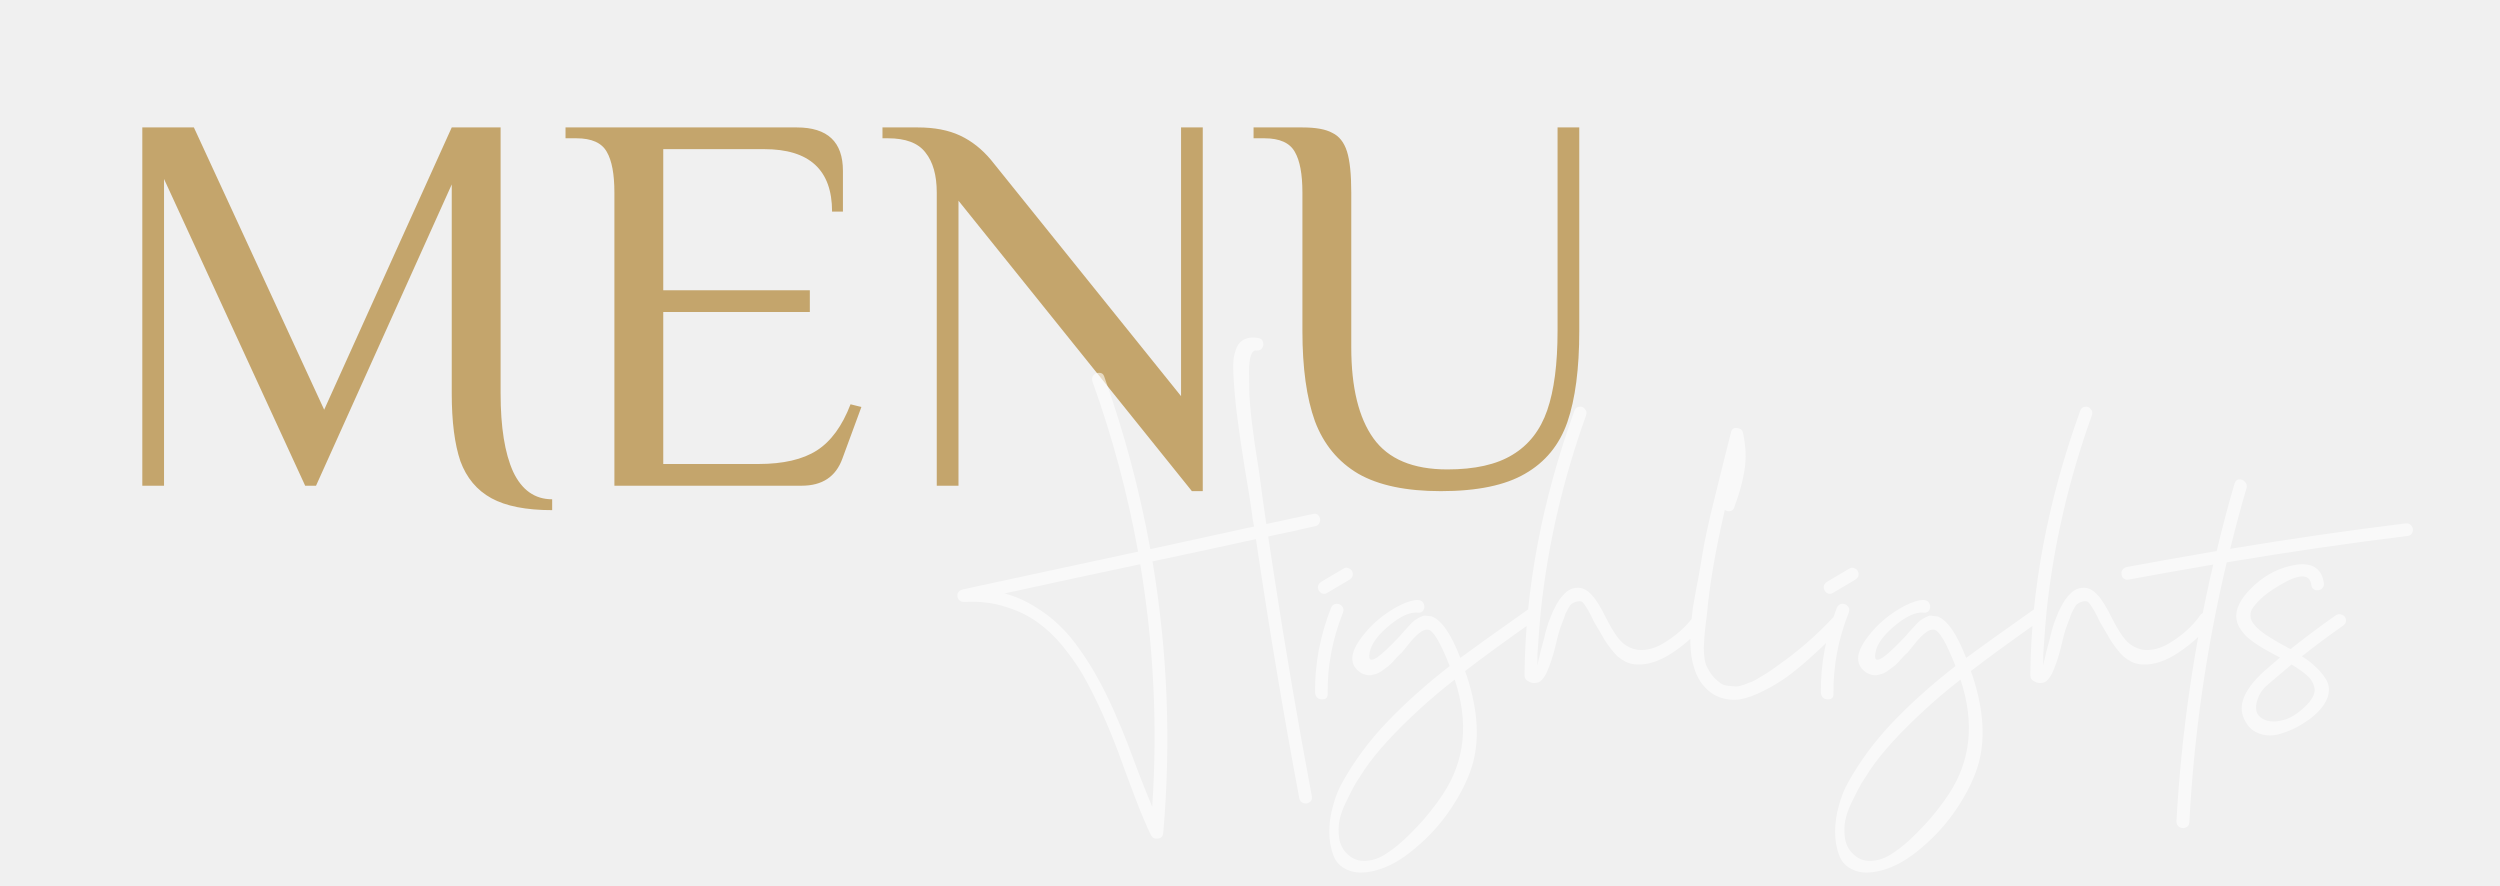
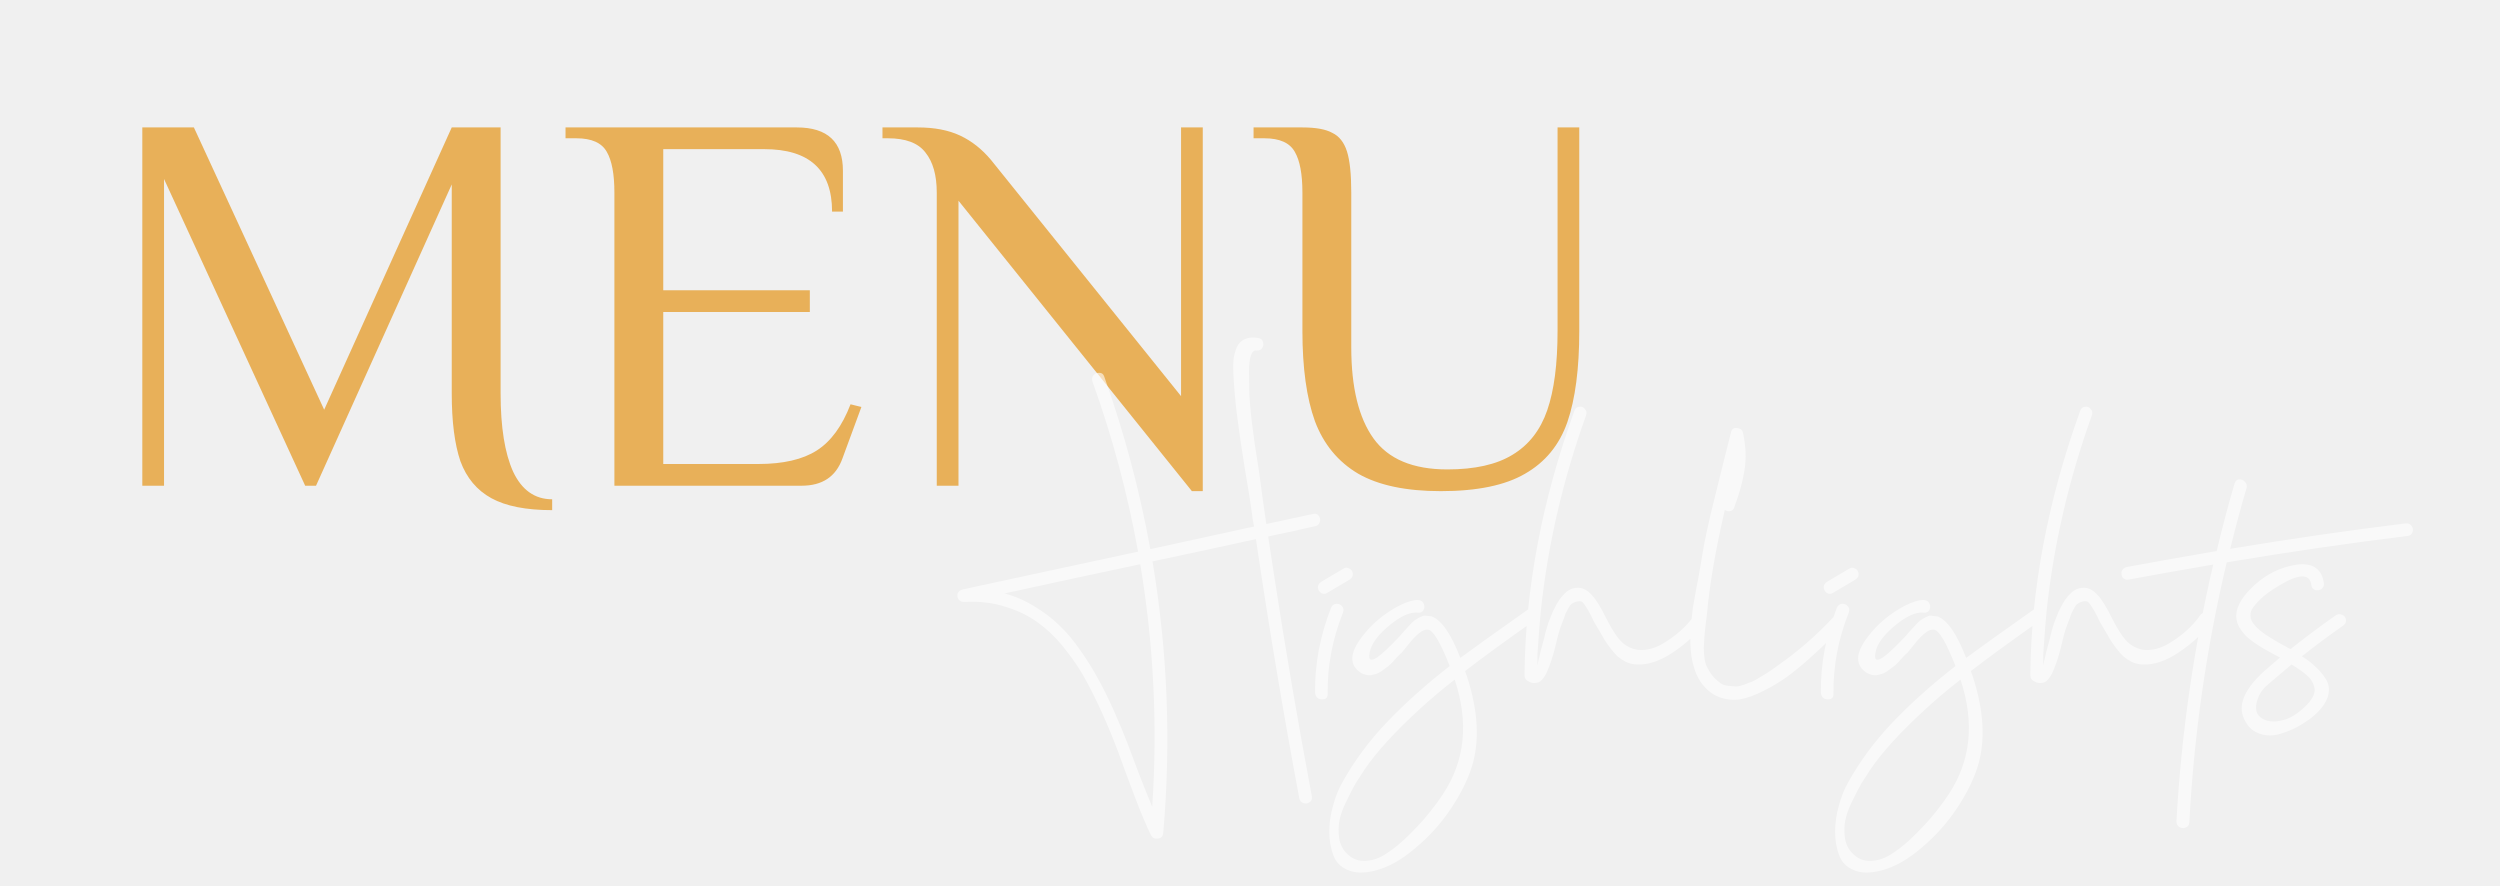
<svg xmlns="http://www.w3.org/2000/svg" width="175" height="62" viewBox="0 0 175 62" fill="none">
-   <path d="M38.652 35.71C36.828 35.71 35.41 35.431 34.396 34.874C33.383 34.317 32.661 33.455 32.23 32.29C31.825 31.099 31.622 29.516 31.622 27.54V12.91L22.122 34H21.362L11.482 12.53V34H9.962V8.92H13.572L22.692 28.68L31.622 8.92H35.042V27.54C35.042 29.896 35.334 31.72 35.916 33.012C36.524 34.304 37.436 34.95 38.652 34.95V35.71ZM43.008 13.48C43.008 12.188 42.83 11.238 42.475 10.63C42.121 9.997 41.411 9.68 40.347 9.68H39.587V8.92H55.776C57.929 8.92 59.005 9.933 59.005 11.96V14.81H58.245C58.245 11.897 56.662 10.44 53.495 10.44H46.428V20.32H56.688V21.84H46.428V32.48H53.078C54.825 32.48 56.194 32.163 57.181 31.53C58.169 30.897 58.955 29.82 59.538 28.3L60.297 28.49L58.968 32.1C58.511 33.367 57.562 34 56.117 34H43.008V13.48ZM67.094 14.05V34H65.573V13.48C65.573 12.264 65.308 11.327 64.775 10.668C64.269 10.009 63.395 9.68 62.154 9.68H61.773V8.92H64.243C65.409 8.92 66.397 9.11 67.207 9.49C68.018 9.87 68.74 10.44 69.374 11.2L82.674 27.73V8.92H84.194V34.38H83.433L67.094 14.05ZM100.859 34.38C98.427 34.38 96.502 33.975 95.083 33.164C93.665 32.328 92.651 31.099 92.043 29.478C91.46 27.857 91.169 25.754 91.169 23.17V13.48C91.169 12.188 90.992 11.238 90.637 10.63C90.282 9.997 89.573 9.68 88.509 9.68H87.749V8.92H91.169C92.106 8.92 92.803 9.047 93.259 9.3C93.74 9.528 94.082 9.959 94.285 10.592C94.488 11.225 94.589 12.188 94.589 13.48V24.31C94.589 27.122 95.109 29.25 96.147 30.694C97.186 32.138 98.909 32.86 101.315 32.86C103.241 32.86 104.761 32.518 105.875 31.834C107.015 31.15 107.826 30.111 108.307 28.718C108.789 27.325 109.029 25.475 109.029 23.17V8.92H110.549V23.17C110.549 25.805 110.271 27.933 109.713 29.554C109.156 31.15 108.168 32.353 106.749 33.164C105.356 33.975 103.393 34.38 100.859 34.38Z" fill="#C4A56C" />
+   <path d="M38.652 35.71C36.828 35.71 35.41 35.431 34.396 34.874C33.383 34.317 32.661 33.455 32.23 32.29C31.825 31.099 31.622 29.516 31.622 27.54V12.91L22.122 34H21.362L11.482 12.53V34H9.962V8.92H13.572L22.692 28.68L31.622 8.92H35.042V27.54C35.042 29.896 35.334 31.72 35.916 33.012C36.524 34.304 37.436 34.95 38.652 34.95V35.71ZM43.008 13.48C43.008 12.188 42.83 11.238 42.475 10.63C42.121 9.997 41.411 9.68 40.347 9.68H39.587V8.92H55.776C57.929 8.92 59.005 9.933 59.005 11.96V14.81H58.245C58.245 11.897 56.662 10.44 53.495 10.44H46.428V20.32H56.688V21.84H46.428V32.48H53.078C54.825 32.48 56.194 32.163 57.181 31.53C58.169 30.897 58.955 29.82 59.538 28.3L60.297 28.49L58.968 32.1C58.511 33.367 57.562 34 56.117 34H43.008V13.48ZM67.094 14.05V34H65.573V13.48C65.573 12.264 65.308 11.327 64.775 10.668C64.269 10.009 63.395 9.68 62.154 9.68H61.773V8.92H64.243C65.409 8.92 66.397 9.11 67.207 9.49C68.018 9.87 68.74 10.44 69.374 11.2L82.674 27.73V8.92H84.194V34.38H83.433L67.094 14.05ZM100.859 34.38C98.427 34.38 96.502 33.975 95.083 33.164C93.665 32.328 92.651 31.099 92.043 29.478C91.46 27.857 91.169 25.754 91.169 23.17V13.48C91.169 12.188 90.992 11.238 90.637 10.63C90.282 9.997 89.573 9.68 88.509 9.68H87.749V8.92H91.169C92.106 8.92 92.803 9.047 93.259 9.3C93.74 9.528 94.082 9.959 94.285 10.592C94.488 11.225 94.589 12.188 94.589 13.48V24.31C94.589 27.122 95.109 29.25 96.147 30.694C97.186 32.138 98.909 32.86 101.315 32.86C103.241 32.86 104.761 32.518 105.875 31.834C107.015 31.15 107.826 30.111 108.307 28.718C108.789 27.325 109.029 25.475 109.029 23.17V8.92H110.549V23.17C110.549 25.805 110.271 27.933 109.713 29.554C109.156 31.15 108.168 32.353 106.749 33.164C105.356 33.975 103.393 34.38 100.859 34.38Z" fill="#E8B059" />
  <path d="M91.919 35.976C92.095 35.932 92.227 35.976 92.315 36.108C92.418 36.24 92.44 36.387 92.381 36.548C92.337 36.709 92.227 36.805 92.051 36.834C91.684 36.922 91.135 37.047 90.401 37.208C89.683 37.355 89.14 37.472 88.773 37.56C88.949 38.748 89.096 39.709 89.213 40.442C89.976 45.414 90.849 50.518 91.831 55.754C91.861 55.93 91.809 56.062 91.677 56.15C91.545 56.253 91.398 56.275 91.237 56.216C91.091 56.172 90.995 56.062 90.951 55.886C89.822 49.858 88.81 43.808 87.915 37.736C87.109 37.912 85.898 38.176 84.285 38.528C82.686 38.865 81.484 39.122 80.677 39.298C81.733 45.619 81.983 51.963 81.425 58.328C81.396 58.548 81.271 58.673 81.051 58.702C80.831 58.731 80.67 58.651 80.567 58.46C80.259 57.829 79.922 57.037 79.555 56.084C79.189 55.131 78.851 54.229 78.543 53.378C78.25 52.542 77.891 51.625 77.465 50.628C77.04 49.645 76.615 48.751 76.189 47.944C75.778 47.137 75.272 46.353 74.671 45.59C74.085 44.813 73.454 44.175 72.779 43.676C72.119 43.163 71.335 42.767 70.425 42.488C69.531 42.195 68.57 42.077 67.543 42.136C67.353 42.151 67.206 42.092 67.103 41.96C67.015 41.828 66.993 41.689 67.037 41.542C67.096 41.395 67.221 41.3 67.411 41.256C68.76 40.963 70.799 40.523 73.527 39.936C76.255 39.349 78.301 38.909 79.665 38.616C78.932 34.553 77.868 30.586 76.475 26.714C76.416 26.538 76.439 26.391 76.541 26.274C76.659 26.142 76.798 26.083 76.959 26.098C77.121 26.098 77.231 26.179 77.289 26.34C78.697 30.285 79.775 34.319 80.523 38.44C81.33 38.264 82.54 38 84.153 37.648C85.766 37.296 86.977 37.032 87.783 36.856C87.769 36.768 87.739 36.614 87.695 36.394C87.666 36.174 87.644 36.005 87.629 35.888C87.556 35.316 87.394 34.304 87.145 32.852C86.91 31.4 86.727 30.146 86.595 29.09C86.463 28.034 86.375 27.022 86.331 26.054C86.317 25.687 86.324 25.372 86.353 25.108C86.397 24.829 86.471 24.565 86.573 24.316C86.691 24.052 86.874 23.861 87.123 23.744C87.373 23.627 87.68 23.597 88.047 23.656C88.238 23.671 88.355 23.759 88.399 23.92C88.458 24.081 88.443 24.228 88.355 24.36C88.267 24.492 88.135 24.551 87.959 24.536C87.783 24.507 87.651 24.624 87.563 24.888C87.475 25.152 87.431 25.533 87.431 26.032C87.431 26.531 87.439 27.051 87.453 27.594C87.483 28.122 87.534 28.716 87.607 29.376C87.695 30.036 87.769 30.593 87.827 31.048C87.9 31.503 87.974 31.972 88.047 32.456C88.121 32.925 88.157 33.167 88.157 33.182C88.304 34.326 88.465 35.492 88.641 36.68L91.919 35.976ZM80.655 56.48C81.037 50.789 80.758 45.128 79.819 39.496C78.763 39.716 77.179 40.053 75.067 40.508C72.955 40.963 71.371 41.307 70.315 41.542C71.049 41.733 71.745 42.033 72.405 42.444C73.065 42.84 73.644 43.28 74.143 43.764C74.656 44.248 75.155 44.842 75.639 45.546C76.123 46.235 76.534 46.895 76.871 47.526C77.223 48.157 77.59 48.897 77.971 49.748C78.353 50.613 78.668 51.369 78.917 52.014C79.166 52.674 79.46 53.451 79.797 54.346C80.149 55.241 80.435 55.952 80.655 56.48ZM93.179 42.532C93.252 42.371 93.37 42.283 93.531 42.268C93.692 42.253 93.824 42.305 93.927 42.422C94.044 42.539 94.074 42.686 94.015 42.862C93.267 44.739 92.908 46.646 92.937 48.582C92.937 48.831 92.812 48.956 92.563 48.956C92.299 48.956 92.138 48.839 92.079 48.604C92.064 48.56 92.057 48.516 92.057 48.472C92.028 46.492 92.402 44.512 93.179 42.532ZM94.653 40.002C94.756 40.251 94.682 40.449 94.433 40.596L92.871 41.52C92.768 41.579 92.658 41.586 92.541 41.542C92.424 41.483 92.343 41.403 92.299 41.3C92.196 41.065 92.27 40.867 92.519 40.706L94.081 39.782C94.184 39.723 94.294 39.723 94.411 39.782C94.528 39.826 94.609 39.899 94.653 40.002ZM107.021 42.62C107.167 42.517 107.321 42.503 107.483 42.576C107.644 42.649 107.732 42.759 107.747 42.906C107.776 43.053 107.725 43.185 107.593 43.302C105.407 44.842 103.728 46.067 102.555 46.976C102.584 47.064 102.628 47.189 102.687 47.35C103.479 49.785 103.589 51.904 103.017 53.708C102.709 54.661 102.217 55.637 101.543 56.634C100.868 57.646 100.047 58.555 99.079 59.362C98.125 60.183 97.179 60.711 96.241 60.946C95.478 61.137 94.847 61.122 94.349 60.902C93.85 60.697 93.513 60.352 93.337 59.868C93.146 59.384 93.051 58.834 93.051 58.218C93.051 57.617 93.139 57.008 93.315 56.392C93.476 55.791 93.689 55.255 93.953 54.786C94.789 53.275 95.837 51.86 97.099 50.54C98.36 49.22 99.819 47.915 101.477 46.624C100.831 44.967 100.325 44.116 99.959 44.072C99.753 44.057 99.541 44.145 99.321 44.336C99.101 44.512 98.851 44.776 98.573 45.128C98.294 45.465 98.14 45.656 98.111 45.7C98.081 45.715 98.001 45.788 97.869 45.92C97.751 46.052 97.663 46.147 97.605 46.206C97.561 46.265 97.473 46.36 97.341 46.492C97.209 46.609 97.099 46.697 97.011 46.756C96.923 46.815 96.813 46.895 96.681 46.998C96.549 47.086 96.431 47.145 96.329 47.174C96.226 47.203 96.109 47.233 95.977 47.262C95.859 47.277 95.742 47.269 95.625 47.24C95.507 47.211 95.39 47.167 95.273 47.108C94.437 46.565 94.459 45.722 95.339 44.578C96.013 43.683 96.879 42.957 97.935 42.4C98.521 42.107 98.983 41.975 99.321 42.004C99.497 42.033 99.614 42.129 99.673 42.29C99.731 42.437 99.717 42.583 99.629 42.73C99.541 42.862 99.401 42.913 99.211 42.884C98.697 42.84 98.059 43.126 97.297 43.742C96.549 44.358 96.094 44.93 95.933 45.458C95.727 46.177 95.889 46.36 96.417 46.008C96.769 45.759 97.304 45.253 98.023 44.49C98.081 44.417 98.162 44.321 98.265 44.204C98.382 44.072 98.477 43.969 98.551 43.896C98.624 43.808 98.719 43.705 98.837 43.588C98.954 43.471 99.057 43.39 99.145 43.346C99.233 43.287 99.343 43.229 99.475 43.17C99.607 43.097 99.724 43.075 99.827 43.104C99.929 43.119 100.061 43.133 100.223 43.148C100.912 43.412 101.579 44.38 102.225 46.052C102.973 45.495 104.571 44.351 107.021 42.62ZM101.015 55.578C102.555 53.246 102.826 50.577 101.829 47.57C100.949 48.259 100.164 48.919 99.475 49.55C97.656 51.207 96.329 52.659 95.493 53.906C95.243 54.287 95.045 54.595 94.899 54.83C94.752 55.079 94.561 55.446 94.327 55.93C94.077 56.414 93.909 56.832 93.821 57.184C93.718 57.551 93.681 57.947 93.711 58.372C93.725 58.797 93.843 59.171 94.063 59.494C94.444 60.007 94.913 60.264 95.471 60.264C96.028 60.264 96.571 60.081 97.099 59.714C97.641 59.362 98.191 58.9 98.749 58.328C99.321 57.756 99.783 57.243 100.135 56.788C100.487 56.348 100.78 55.945 101.015 55.578ZM118.596 43.082C118.698 42.935 118.83 42.877 118.992 42.906C119.168 42.935 119.285 43.023 119.344 43.17C119.402 43.302 119.395 43.449 119.322 43.61C118.779 44.358 118.046 45.04 117.122 45.656C116.212 46.272 115.354 46.558 114.548 46.514C114.298 46.499 114.056 46.441 113.822 46.338C113.602 46.221 113.411 46.096 113.25 45.964C113.103 45.832 112.934 45.641 112.744 45.392C112.553 45.143 112.414 44.945 112.326 44.798C112.238 44.651 112.106 44.424 111.93 44.116C111.754 43.808 111.636 43.61 111.578 43.522C111.578 43.507 111.512 43.368 111.38 43.104C111.248 42.84 111.116 42.613 110.984 42.422C110.866 42.231 110.764 42.121 110.676 42.092C110.529 42.077 110.397 42.092 110.28 42.136C110.162 42.18 110.067 42.231 109.994 42.29C109.92 42.349 109.847 42.451 109.774 42.598C109.7 42.73 109.642 42.84 109.598 42.928C109.568 43.001 109.524 43.126 109.466 43.302C109.407 43.463 109.37 43.559 109.356 43.588C109.253 43.837 109.158 44.123 109.07 44.446C108.996 44.769 108.916 45.099 108.828 45.436C108.74 45.773 108.652 46.067 108.564 46.316C108.52 46.448 108.483 46.551 108.454 46.624C108.424 46.697 108.38 46.807 108.322 46.954C108.263 47.101 108.204 47.218 108.146 47.306C108.102 47.379 108.036 47.467 107.948 47.57C107.86 47.673 107.772 47.739 107.684 47.768C107.596 47.797 107.493 47.812 107.376 47.812C107.258 47.812 107.134 47.775 107.002 47.702C106.811 47.614 106.716 47.46 106.716 47.24C106.774 41.197 107.94 35.03 110.214 28.738C110.272 28.577 110.382 28.489 110.544 28.474C110.705 28.445 110.837 28.496 110.94 28.628C111.057 28.745 111.086 28.892 111.028 29.068C109.4 33.6 108.344 38.161 107.86 42.752C107.801 43.295 107.72 44.321 107.618 45.832V46.602C107.618 46.587 107.64 46.477 107.684 46.272L107.794 45.81C107.808 45.722 107.852 45.546 107.926 45.282C107.999 45.018 108.05 44.827 108.08 44.71C108.109 44.578 108.153 44.395 108.212 44.16C108.285 43.925 108.344 43.735 108.388 43.588C108.446 43.441 108.512 43.273 108.586 43.082C108.659 42.891 108.74 42.715 108.828 42.554C109.033 42.129 109.268 41.791 109.532 41.542C109.796 41.278 110.096 41.146 110.434 41.146C110.786 41.131 111.123 41.307 111.446 41.674C111.724 41.967 112.062 42.517 112.458 43.324C112.868 44.131 113.242 44.688 113.58 44.996C113.99 45.333 114.423 45.502 114.878 45.502C115.347 45.502 115.824 45.37 116.308 45.106C116.792 44.827 117.224 44.519 117.606 44.182C118.002 43.83 118.332 43.463 118.596 43.082ZM128.263 43.28C128.469 43.06 128.689 43.045 128.923 43.236C129.158 43.412 129.18 43.603 128.989 43.808C128.637 44.189 128.3 44.541 127.977 44.864C127.669 45.172 127.229 45.583 126.657 46.096C126.1 46.595 125.579 47.02 125.095 47.372C124.611 47.724 124.061 48.054 123.445 48.362C122.844 48.67 122.294 48.868 121.795 48.956C121.297 49.029 120.798 48.971 120.299 48.78C119.815 48.589 119.39 48.23 119.023 47.702C118.818 47.394 118.657 47.02 118.539 46.58C118.422 46.14 118.356 45.729 118.341 45.348C118.312 44.952 118.319 44.475 118.363 43.918C118.407 43.361 118.451 42.913 118.495 42.576C118.554 42.239 118.635 41.784 118.737 41.212C118.855 40.625 118.928 40.237 118.957 40.046C119.06 39.415 119.17 38.77 119.287 38.11C119.419 37.45 119.566 36.768 119.727 36.064C119.903 35.345 120.057 34.722 120.189 34.194C120.321 33.666 120.49 32.984 120.695 32.148C120.901 31.312 121.062 30.674 121.179 30.234C121.238 30.014 121.385 29.926 121.619 29.97C121.854 29.999 121.986 30.117 122.015 30.322C122.118 30.806 122.177 31.261 122.191 31.686C122.206 32.111 122.177 32.544 122.103 32.984C122.03 33.409 121.942 33.805 121.839 34.172C121.737 34.539 121.59 34.986 121.399 35.514C121.355 35.661 121.26 35.749 121.113 35.778C120.967 35.807 120.842 35.778 120.739 35.69C120.079 38.535 119.661 40.977 119.485 43.016C119.471 43.119 119.441 43.346 119.397 43.698C119.368 44.035 119.339 44.321 119.309 44.556C119.295 44.776 119.28 45.04 119.265 45.348C119.265 45.656 119.287 45.935 119.331 46.184C119.375 46.433 119.449 46.639 119.551 46.8C119.683 47.049 119.83 47.262 119.991 47.438C120.153 47.599 120.307 47.731 120.453 47.834C120.6 47.937 120.783 47.995 121.003 48.01C121.223 48.025 121.399 48.039 121.531 48.054C121.663 48.054 121.854 48.01 122.103 47.922C122.353 47.819 122.529 47.753 122.631 47.724C122.749 47.68 122.932 47.577 123.181 47.416C123.445 47.255 123.607 47.159 123.665 47.13C123.739 47.086 123.9 46.976 124.149 46.8C124.413 46.609 124.545 46.514 124.545 46.514C125.88 45.575 127.119 44.497 128.263 43.28ZM128.585 42.532C128.659 42.371 128.776 42.283 128.937 42.268C129.099 42.253 129.231 42.305 129.333 42.422C129.451 42.539 129.48 42.686 129.421 42.862C128.673 44.739 128.314 46.646 128.343 48.582C128.343 48.831 128.219 48.956 127.969 48.956C127.705 48.956 127.544 48.839 127.485 48.604C127.471 48.56 127.463 48.516 127.463 48.472C127.434 46.492 127.808 44.512 128.585 42.532ZM130.059 40.002C130.162 40.251 130.089 40.449 129.839 40.596L128.277 41.52C128.175 41.579 128.065 41.586 127.947 41.542C127.83 41.483 127.749 41.403 127.705 41.3C127.603 41.065 127.676 40.867 127.925 40.706L129.487 39.782C129.59 39.723 129.7 39.723 129.817 39.782C129.935 39.826 130.015 39.899 130.059 40.002ZM142.427 42.62C142.574 42.517 142.728 42.503 142.889 42.576C143.05 42.649 143.138 42.759 143.153 42.906C143.182 43.053 143.131 43.185 142.999 43.302C140.814 44.842 139.134 46.067 137.961 46.976C137.99 47.064 138.034 47.189 138.093 47.35C138.885 49.785 138.995 51.904 138.423 53.708C138.115 54.661 137.624 55.637 136.949 56.634C136.274 57.646 135.453 58.555 134.485 59.362C133.532 60.183 132.586 60.711 131.647 60.946C130.884 61.137 130.254 61.122 129.755 60.902C129.256 60.697 128.919 60.352 128.743 59.868C128.552 59.384 128.457 58.834 128.457 58.218C128.457 57.617 128.545 57.008 128.721 56.392C128.882 55.791 129.095 55.255 129.359 54.786C130.195 53.275 131.244 51.86 132.505 50.54C133.766 49.22 135.226 47.915 136.883 46.624C136.238 44.967 135.732 44.116 135.365 44.072C135.16 44.057 134.947 44.145 134.727 44.336C134.507 44.512 134.258 44.776 133.979 45.128C133.7 45.465 133.546 45.656 133.517 45.7C133.488 45.715 133.407 45.788 133.275 45.92C133.158 46.052 133.07 46.147 133.011 46.206C132.967 46.265 132.879 46.36 132.747 46.492C132.615 46.609 132.505 46.697 132.417 46.756C132.329 46.815 132.219 46.895 132.087 46.998C131.955 47.086 131.838 47.145 131.735 47.174C131.632 47.203 131.515 47.233 131.383 47.262C131.266 47.277 131.148 47.269 131.031 47.24C130.914 47.211 130.796 47.167 130.679 47.108C129.843 46.565 129.865 45.722 130.745 44.578C131.42 43.683 132.285 42.957 133.341 42.4C133.928 42.107 134.39 41.975 134.727 42.004C134.903 42.033 135.02 42.129 135.079 42.29C135.138 42.437 135.123 42.583 135.035 42.73C134.947 42.862 134.808 42.913 134.617 42.884C134.104 42.84 133.466 43.126 132.703 43.742C131.955 44.358 131.5 44.93 131.339 45.458C131.134 46.177 131.295 46.36 131.823 46.008C132.175 45.759 132.71 45.253 133.429 44.49C133.488 44.417 133.568 44.321 133.671 44.204C133.788 44.072 133.884 43.969 133.957 43.896C134.03 43.808 134.126 43.705 134.243 43.588C134.36 43.471 134.463 43.39 134.551 43.346C134.639 43.287 134.749 43.229 134.881 43.17C135.013 43.097 135.13 43.075 135.233 43.104C135.336 43.119 135.468 43.133 135.629 43.148C136.318 43.412 136.986 44.38 137.631 46.052C138.379 45.495 139.978 44.351 142.427 42.62ZM136.421 55.578C137.961 53.246 138.232 50.577 137.235 47.57C136.355 48.259 135.57 48.919 134.881 49.55C133.062 51.207 131.735 52.659 130.899 53.906C130.65 54.287 130.452 54.595 130.305 54.83C130.158 55.079 129.968 55.446 129.733 55.93C129.484 56.414 129.315 56.832 129.227 57.184C129.124 57.551 129.088 57.947 129.117 58.372C129.132 58.797 129.249 59.171 129.469 59.494C129.85 60.007 130.32 60.264 130.877 60.264C131.434 60.264 131.977 60.081 132.505 59.714C133.048 59.362 133.598 58.9 134.155 58.328C134.727 57.756 135.189 57.243 135.541 56.788C135.893 56.348 136.186 55.945 136.421 55.578ZM154.002 43.082C154.104 42.935 154.236 42.877 154.398 42.906C154.574 42.935 154.691 43.023 154.75 43.17C154.808 43.302 154.801 43.449 154.728 43.61C154.185 44.358 153.452 45.04 152.528 45.656C151.618 46.272 150.76 46.558 149.954 46.514C149.704 46.499 149.462 46.441 149.228 46.338C149.008 46.221 148.817 46.096 148.656 45.964C148.509 45.832 148.34 45.641 148.15 45.392C147.959 45.143 147.82 44.945 147.732 44.798C147.644 44.651 147.512 44.424 147.336 44.116C147.16 43.808 147.042 43.61 146.984 43.522C146.984 43.507 146.918 43.368 146.786 43.104C146.654 42.84 146.522 42.613 146.39 42.422C146.272 42.231 146.17 42.121 146.082 42.092C145.935 42.077 145.803 42.092 145.686 42.136C145.568 42.18 145.473 42.231 145.4 42.29C145.326 42.349 145.253 42.451 145.18 42.598C145.106 42.73 145.048 42.84 145.004 42.928C144.974 43.001 144.93 43.126 144.872 43.302C144.813 43.463 144.776 43.559 144.762 43.588C144.659 43.837 144.564 44.123 144.476 44.446C144.402 44.769 144.322 45.099 144.234 45.436C144.146 45.773 144.058 46.067 143.97 46.316C143.926 46.448 143.889 46.551 143.86 46.624C143.83 46.697 143.786 46.807 143.728 46.954C143.669 47.101 143.61 47.218 143.552 47.306C143.508 47.379 143.442 47.467 143.354 47.57C143.266 47.673 143.178 47.739 143.09 47.768C143.002 47.797 142.899 47.812 142.782 47.812C142.664 47.812 142.54 47.775 142.408 47.702C142.217 47.614 142.122 47.46 142.122 47.24C142.18 41.197 143.346 35.03 145.62 28.738C145.678 28.577 145.788 28.489 145.95 28.474C146.111 28.445 146.243 28.496 146.346 28.628C146.463 28.745 146.492 28.892 146.434 29.068C144.806 33.6 143.75 38.161 143.266 42.752C143.207 43.295 143.126 44.321 143.024 45.832V46.602C143.024 46.587 143.046 46.477 143.09 46.272L143.2 45.81C143.214 45.722 143.258 45.546 143.332 45.282C143.405 45.018 143.456 44.827 143.486 44.71C143.515 44.578 143.559 44.395 143.618 44.16C143.691 43.925 143.75 43.735 143.794 43.588C143.852 43.441 143.918 43.273 143.992 43.082C144.065 42.891 144.146 42.715 144.234 42.554C144.439 42.129 144.674 41.791 144.938 41.542C145.202 41.278 145.502 41.146 145.84 41.146C146.192 41.131 146.529 41.307 146.852 41.674C147.13 41.967 147.468 42.517 147.864 43.324C148.274 44.131 148.648 44.688 148.986 44.996C149.396 45.333 149.829 45.502 150.284 45.502C150.753 45.502 151.23 45.37 151.714 45.106C152.198 44.827 152.63 44.519 153.012 44.182C153.408 43.83 153.738 43.463 154.002 43.082ZM168.411 36.636C168.587 36.621 168.719 36.68 168.807 36.812C168.91 36.944 168.932 37.091 168.873 37.252C168.829 37.399 168.719 37.487 168.543 37.516C164.466 38.015 160.242 38.631 155.871 39.364C154.448 45.363 153.576 51.435 153.253 57.58C153.238 57.756 153.15 57.873 152.989 57.932C152.842 57.991 152.696 57.976 152.549 57.888C152.417 57.8 152.351 57.668 152.351 57.492C152.688 51.435 153.546 45.443 154.925 39.518C152.71 39.899 150.73 40.251 148.985 40.574C148.882 40.589 148.794 40.574 148.721 40.53C148.633 40.486 148.574 40.427 148.545 40.354C148.516 40.266 148.501 40.178 148.501 40.09C148.501 40.002 148.538 39.921 148.611 39.848C148.67 39.775 148.75 39.723 148.853 39.694C150.672 39.357 152.776 38.983 155.167 38.572C155.578 36.856 155.996 35.279 156.421 33.842C156.48 33.666 156.582 33.571 156.729 33.556C156.89 33.541 157.03 33.6 157.147 33.732C157.264 33.849 157.301 33.996 157.257 34.172C156.89 35.404 156.509 36.819 156.113 38.418C160.352 37.714 164.451 37.12 168.411 36.636ZM163.49 43.082C163.636 42.979 163.79 42.965 163.952 43.038C164.113 43.111 164.201 43.221 164.216 43.368C164.245 43.515 164.194 43.647 164.062 43.764C162.991 44.512 162.016 45.238 161.136 45.942C161.532 46.191 161.854 46.441 162.104 46.69C162.368 46.925 162.595 47.196 162.786 47.504C162.991 47.812 163.064 48.149 163.006 48.516C162.947 48.883 162.764 49.249 162.456 49.616C162.148 49.983 161.744 50.32 161.246 50.628C160.747 50.951 160.219 51.193 159.662 51.354C159.119 51.53 158.598 51.523 158.1 51.332C157.601 51.141 157.242 50.753 157.022 50.166C156.684 49.242 157.176 48.179 158.496 46.976C158.818 46.697 159.185 46.382 159.596 46.03C159.566 46.015 159.376 45.913 159.024 45.722C158.672 45.531 158.437 45.399 158.32 45.326C158.202 45.253 158.012 45.128 157.748 44.952C157.498 44.776 157.3 44.607 157.154 44.446C157.007 44.285 156.875 44.109 156.758 43.918C156.303 43.126 156.552 42.239 157.506 41.256C158.327 40.405 159.273 39.855 160.344 39.606C161.517 39.327 162.258 39.584 162.566 40.376C162.61 40.508 162.646 40.655 162.676 40.816C162.69 40.992 162.632 41.131 162.5 41.234C162.368 41.322 162.221 41.344 162.06 41.3C161.898 41.241 161.81 41.124 161.796 40.948C161.678 40.141 160.938 40.149 159.574 40.97C158.972 41.322 158.518 41.652 158.21 41.96C157.946 42.224 157.755 42.451 157.638 42.642C157.535 42.833 157.506 43.045 157.55 43.28C157.608 43.5 157.77 43.735 158.034 43.984C158.166 44.101 158.32 44.226 158.496 44.358C158.672 44.475 158.818 44.571 158.936 44.644C159.068 44.717 159.251 44.827 159.486 44.974C159.735 45.106 159.896 45.194 159.97 45.238C160.014 45.253 160.072 45.289 160.146 45.348C160.234 45.392 160.3 45.421 160.344 45.436C161.312 44.659 162.36 43.874 163.49 43.082ZM161.51 49.308C161.7 49.103 161.84 48.905 161.928 48.714C162.016 48.523 162.045 48.347 162.016 48.186C161.986 48.01 161.928 47.849 161.84 47.702C161.766 47.555 161.642 47.409 161.466 47.262C161.304 47.115 161.143 46.991 160.982 46.888C160.82 46.771 160.63 46.646 160.41 46.514C160.014 46.851 159.64 47.167 159.288 47.46C159.229 47.519 159.126 47.607 158.98 47.724C158.848 47.841 158.738 47.937 158.65 48.01C158.562 48.083 158.466 48.186 158.364 48.318C158.276 48.435 158.202 48.553 158.144 48.67C157.821 49.389 157.85 49.902 158.232 50.21C158.628 50.518 159.156 50.584 159.816 50.408C160.358 50.276 160.923 49.909 161.51 49.308Z" fill="white" fill-opacity="0.6" />
</svg>
